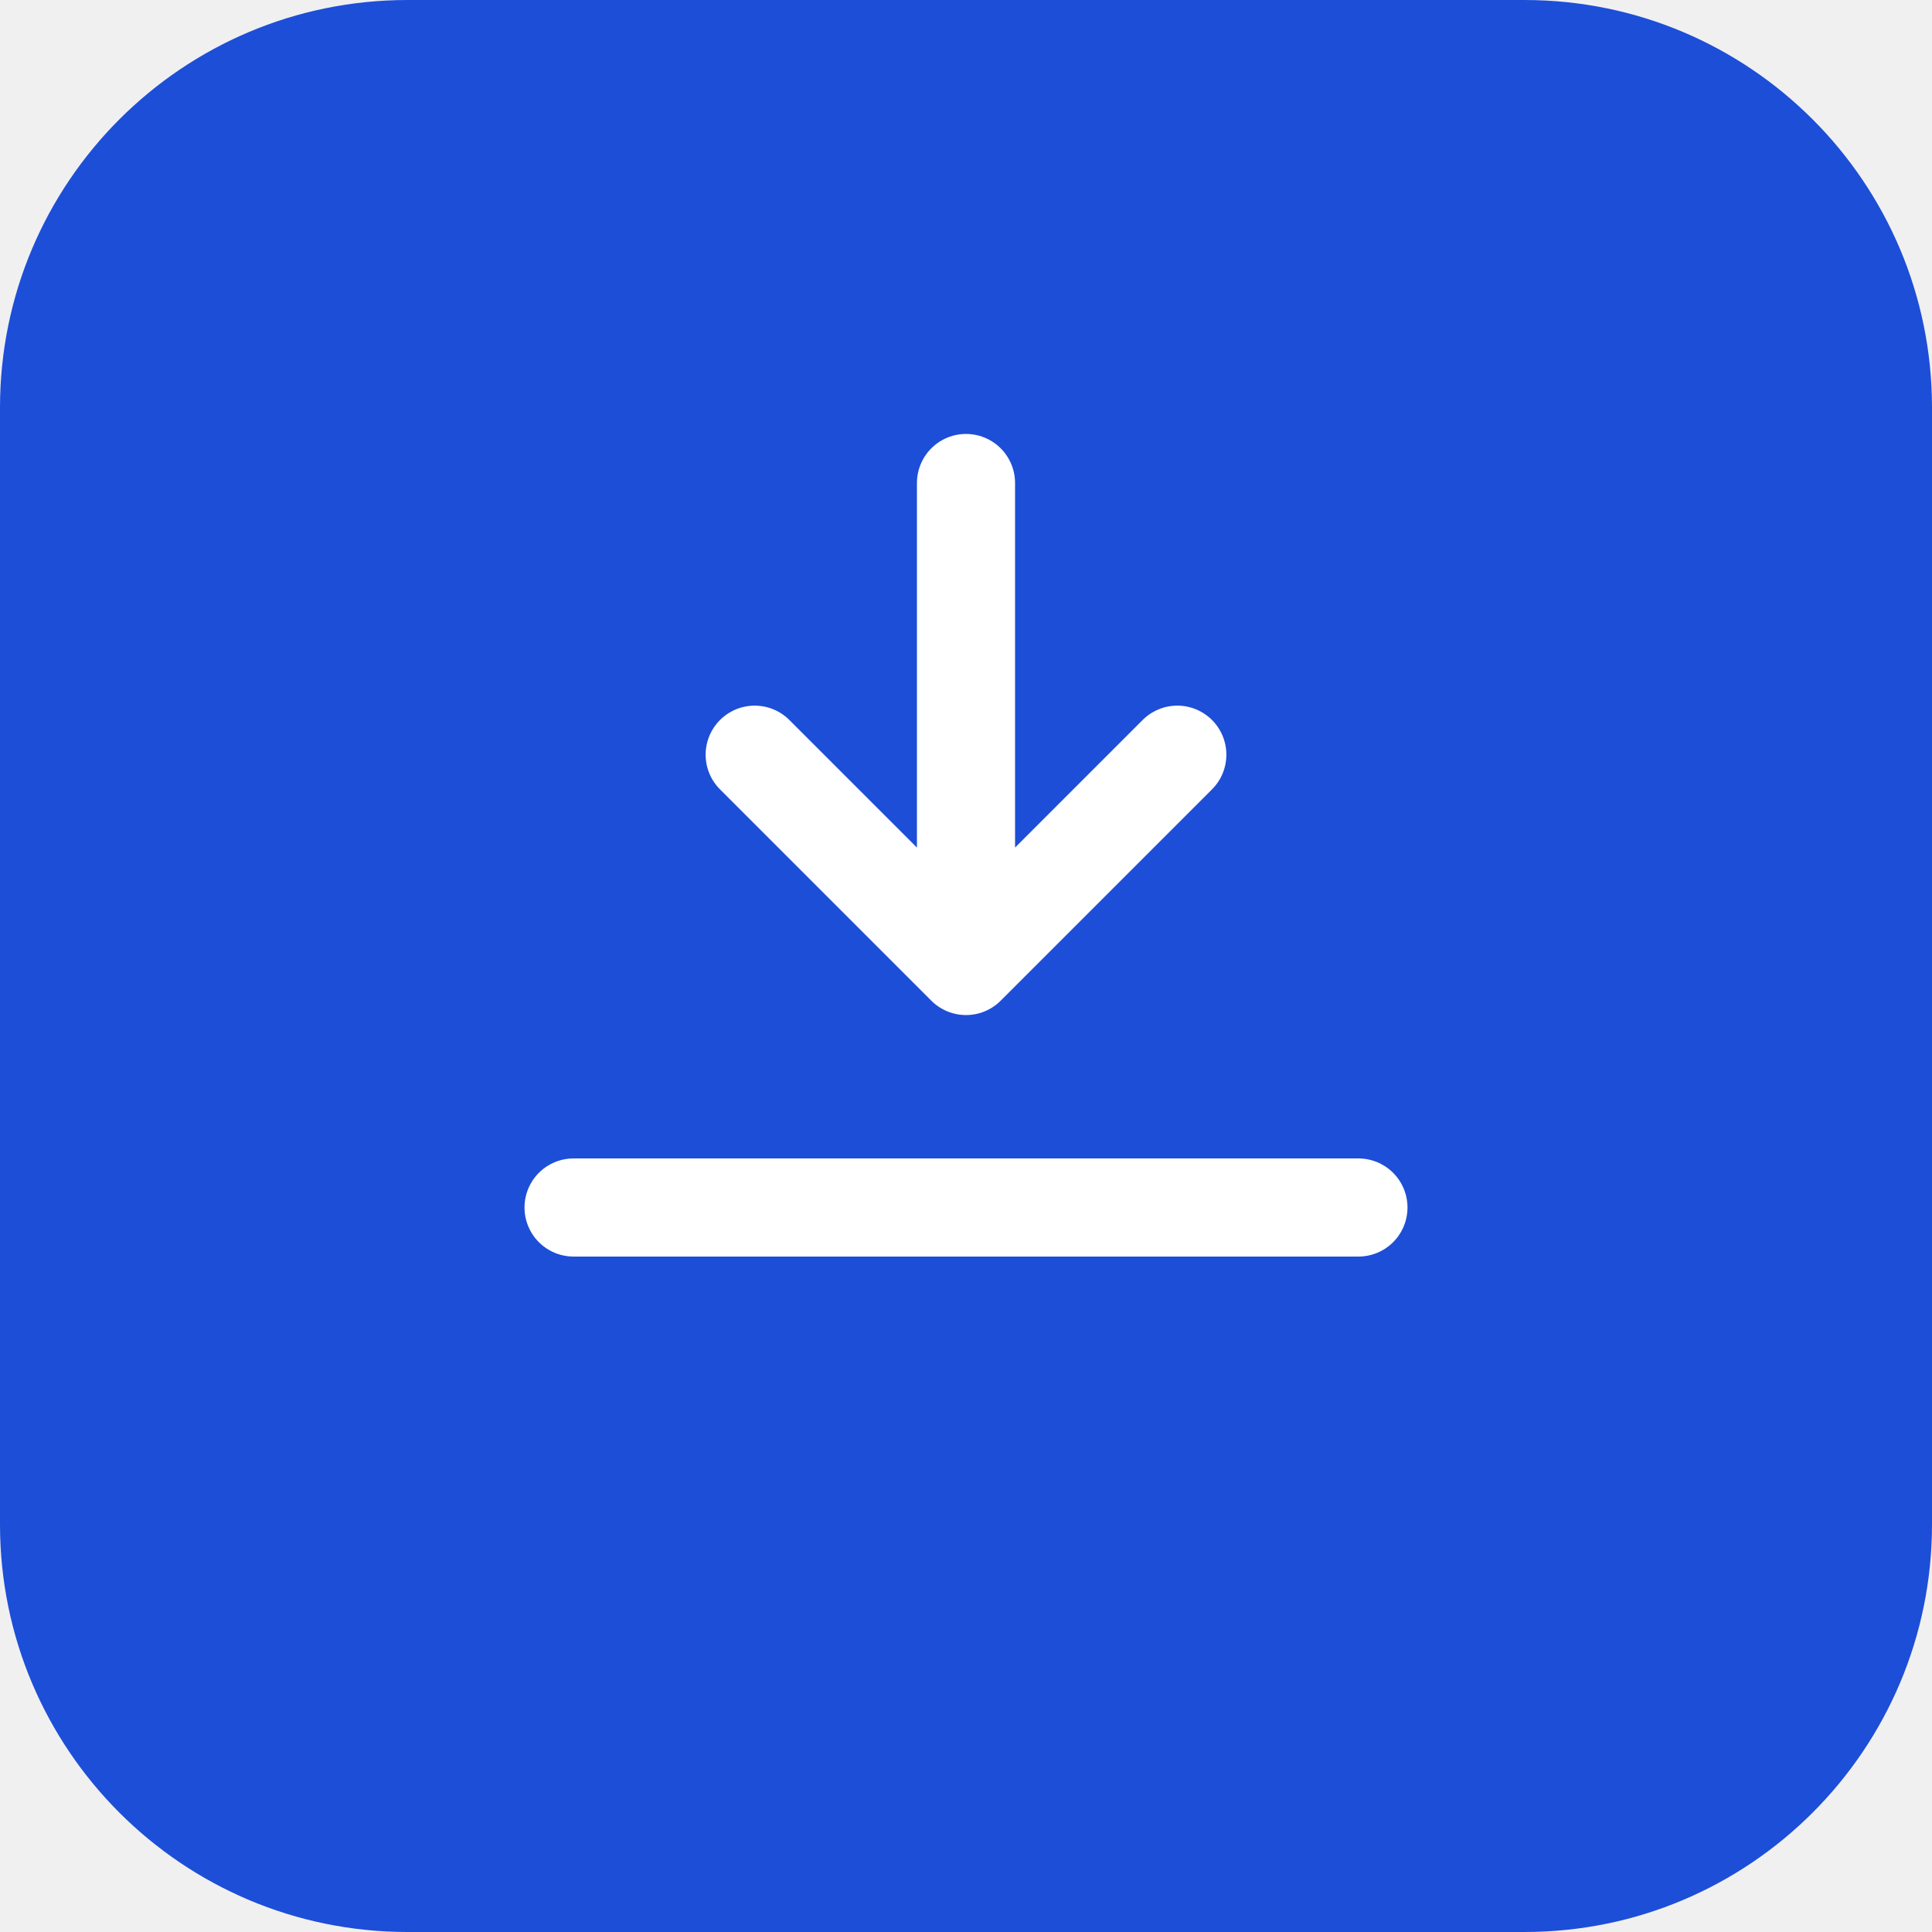
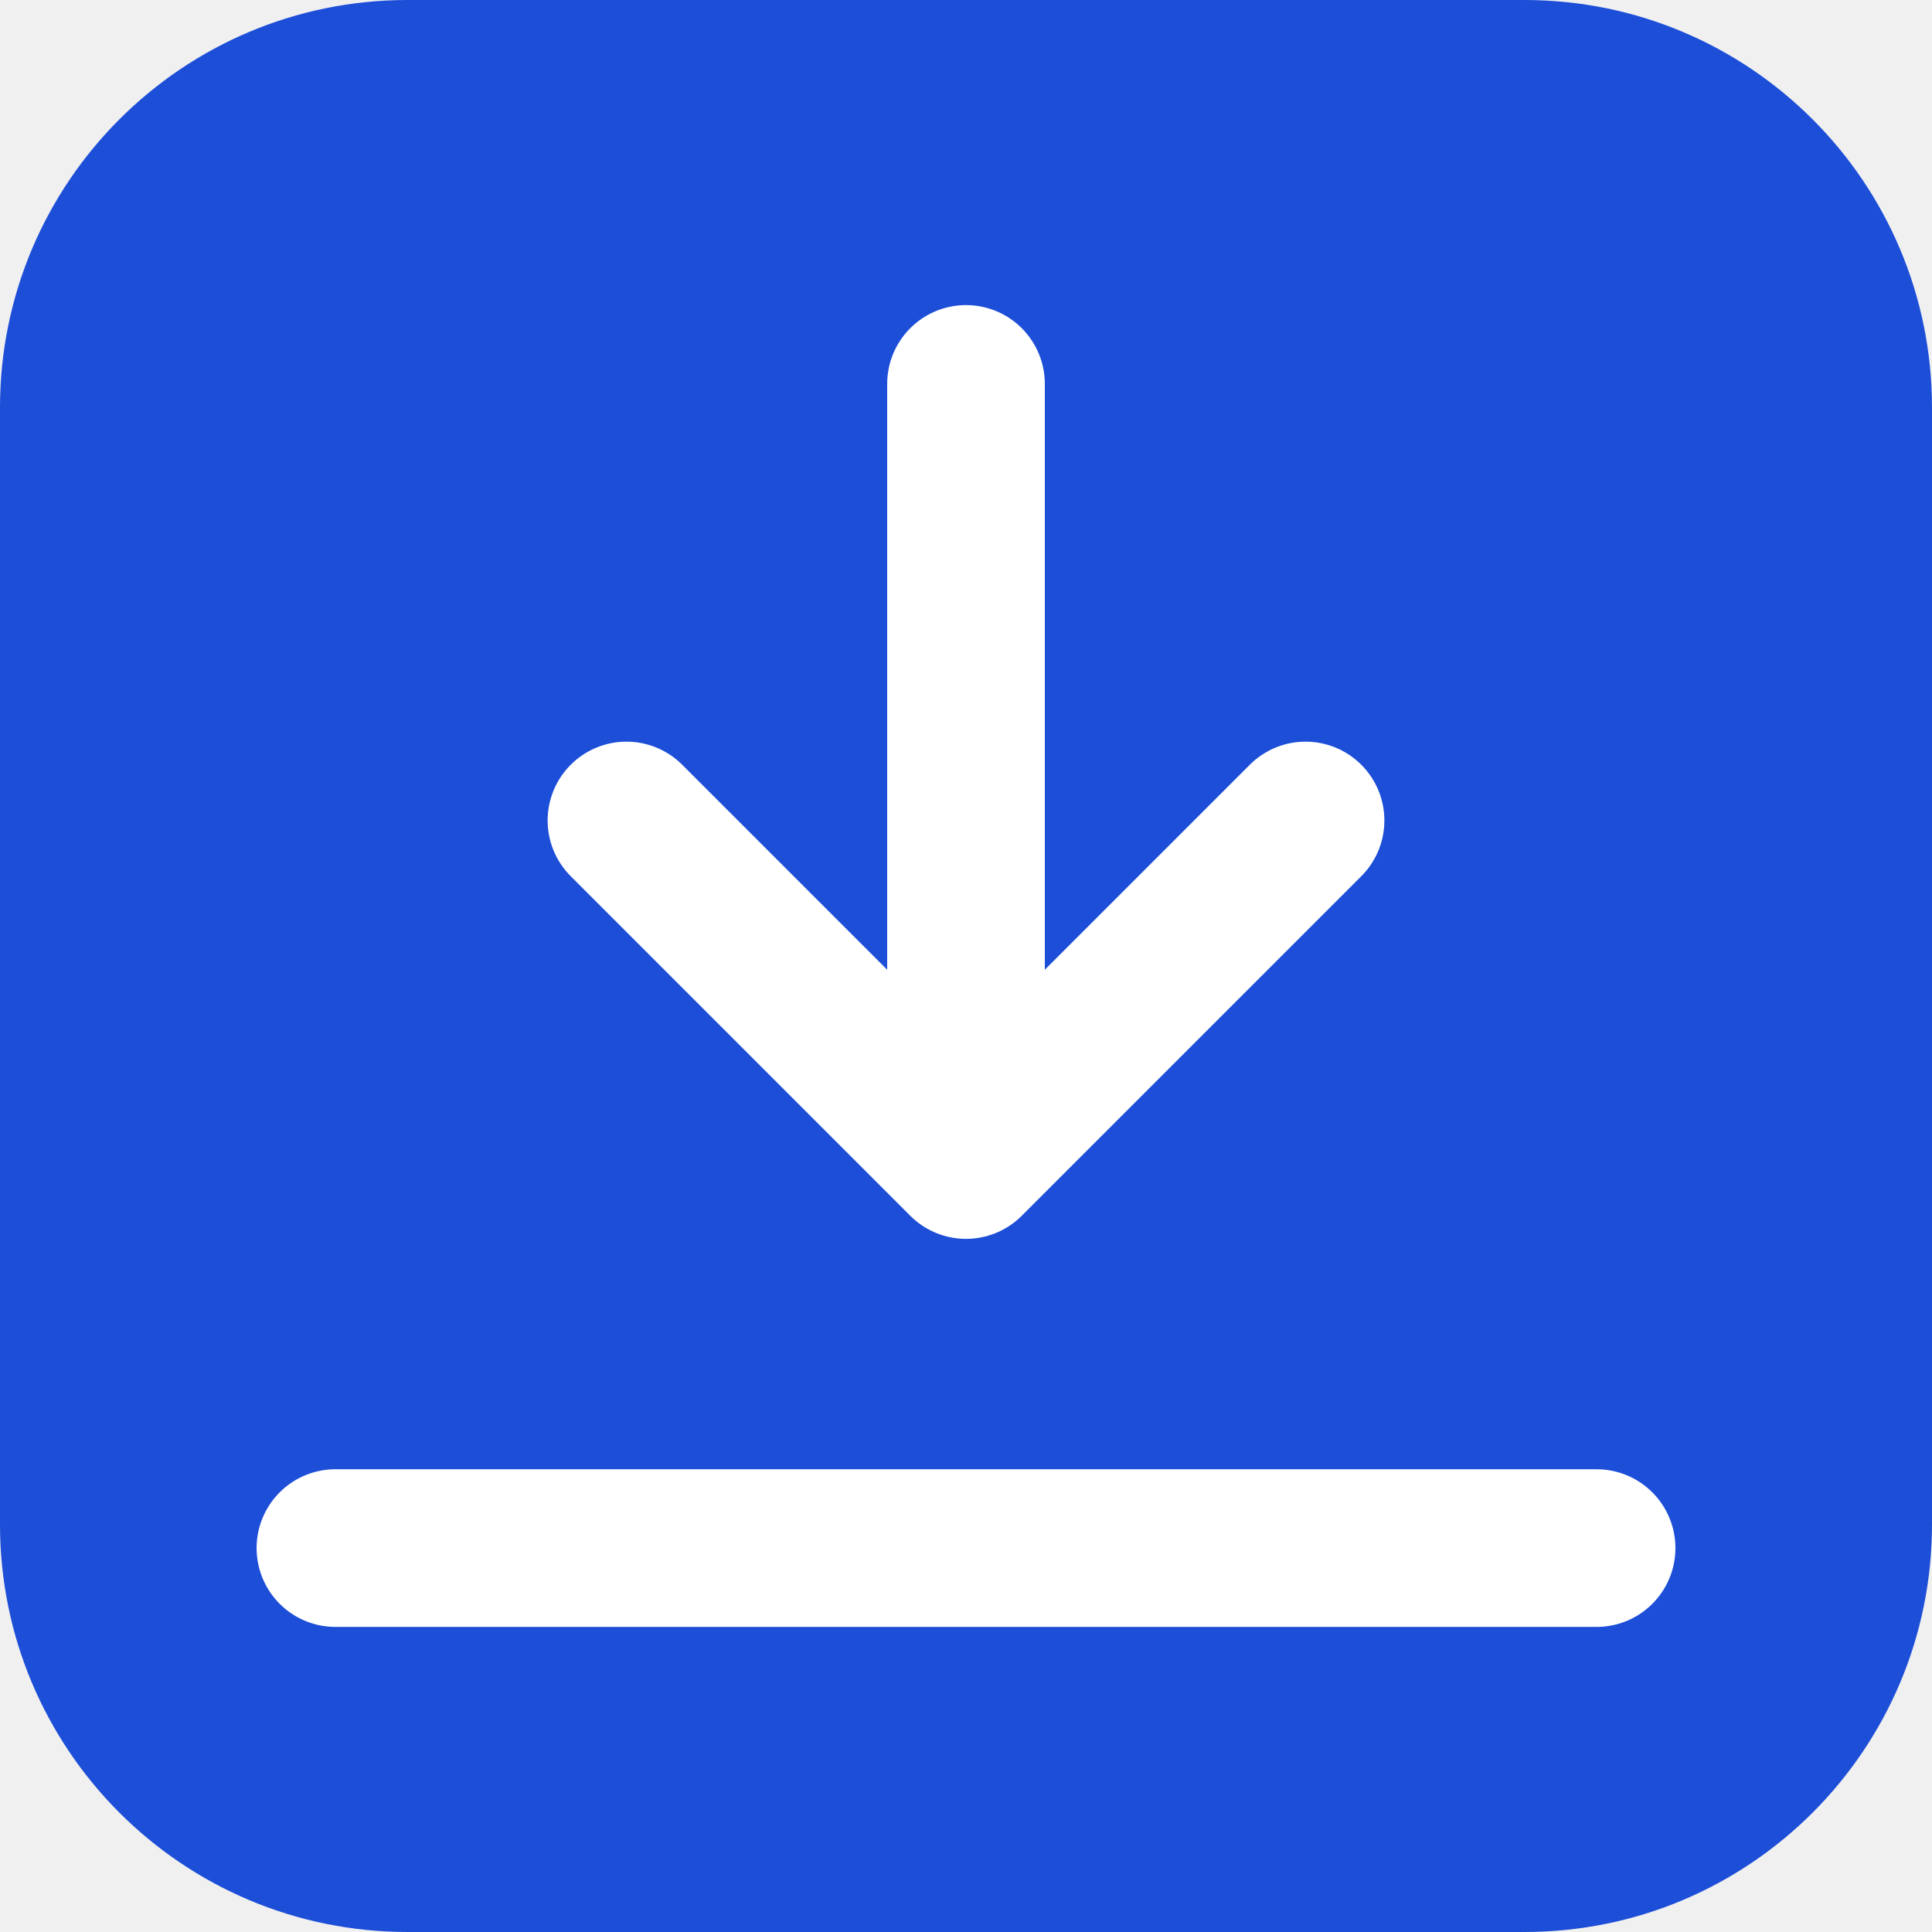
<svg xmlns="http://www.w3.org/2000/svg" viewBox="0 0 512 512">
  <rect width="512" height="512" rx="108" fill="#1d4ed8" />
-   <path d="M256 128v128m0 0l-56-56m56 56l56-56" fill="none" stroke="#fff" stroke-width="26" stroke-linecap="round" stroke-linejoin="round" />
-   <path d="M152 320h208" fill="none" stroke="#fff" stroke-width="26" stroke-linecap="round" />
+   <g transform="translate(-155.350,-103.932) scale(1.60684)">
+     <path d="M256 128v128m0 0l-56-56m56 56l56-56" fill="none" stroke="#fff" stroke-width="26" stroke-linecap="round" stroke-linejoin="round" />
+     <path d="M152 320h208" fill="none" stroke="#fff" stroke-width="26" stroke-linecap="round" />
+   </g>
</svg>
